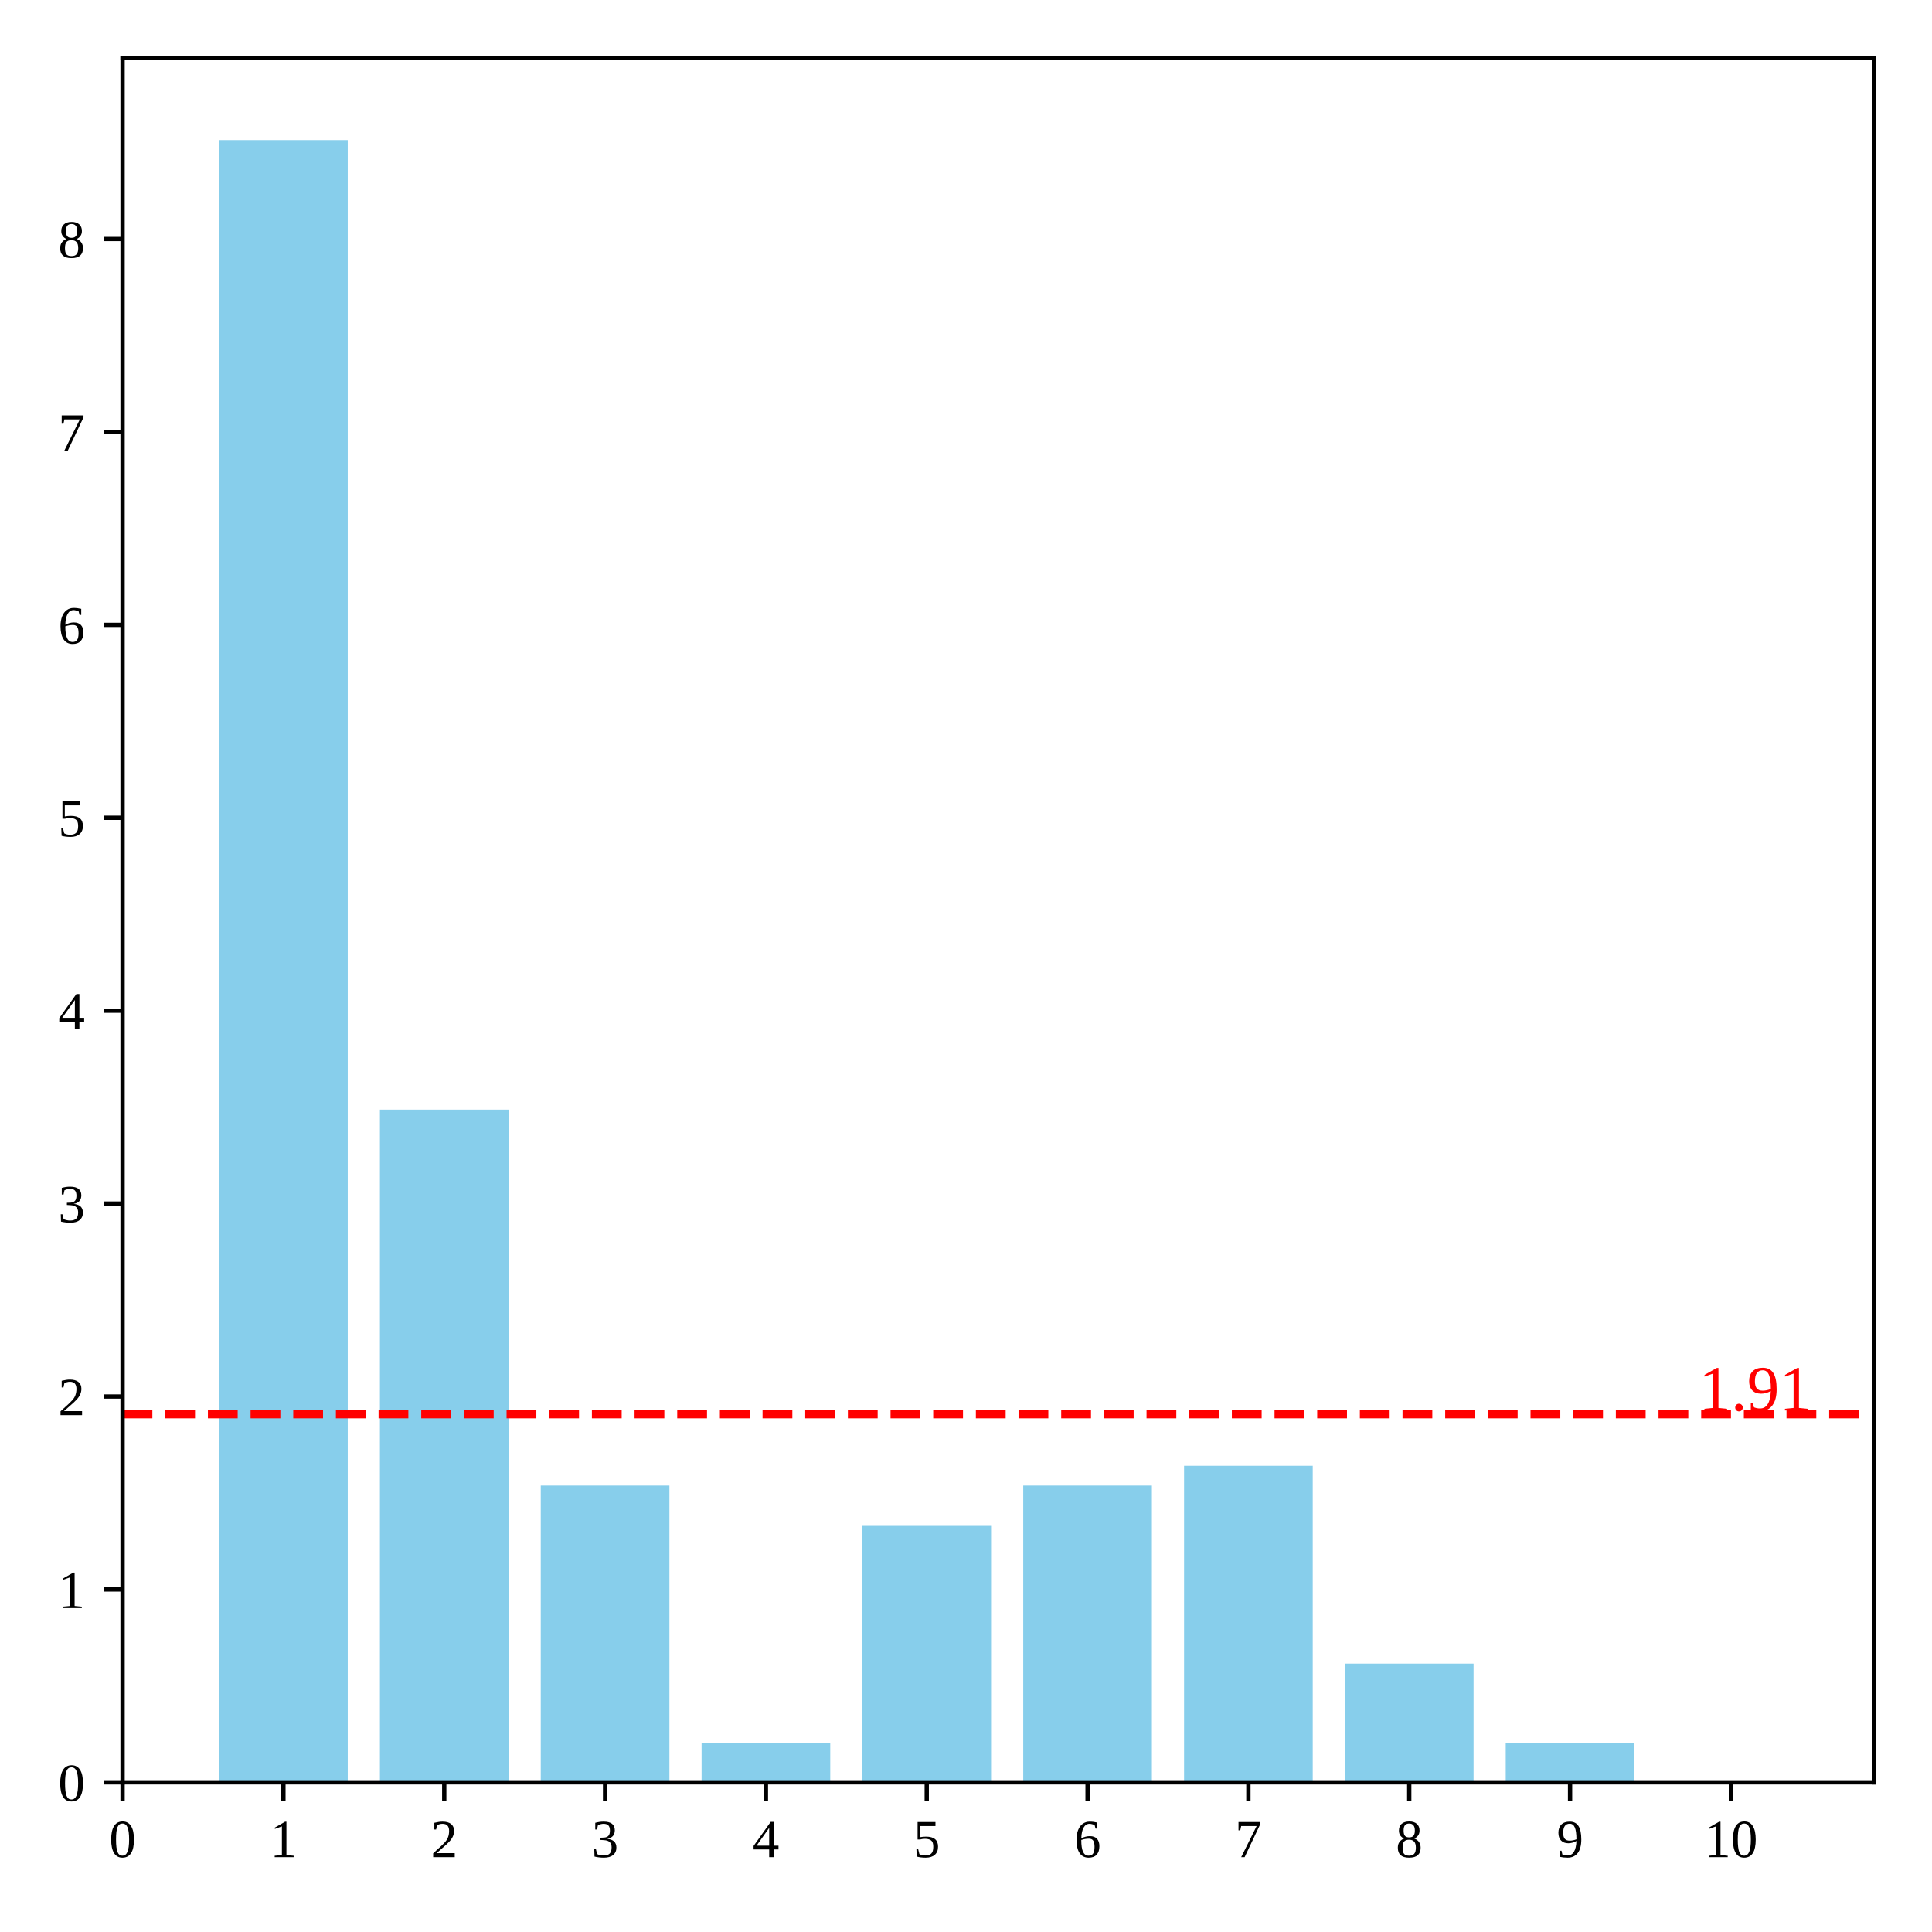
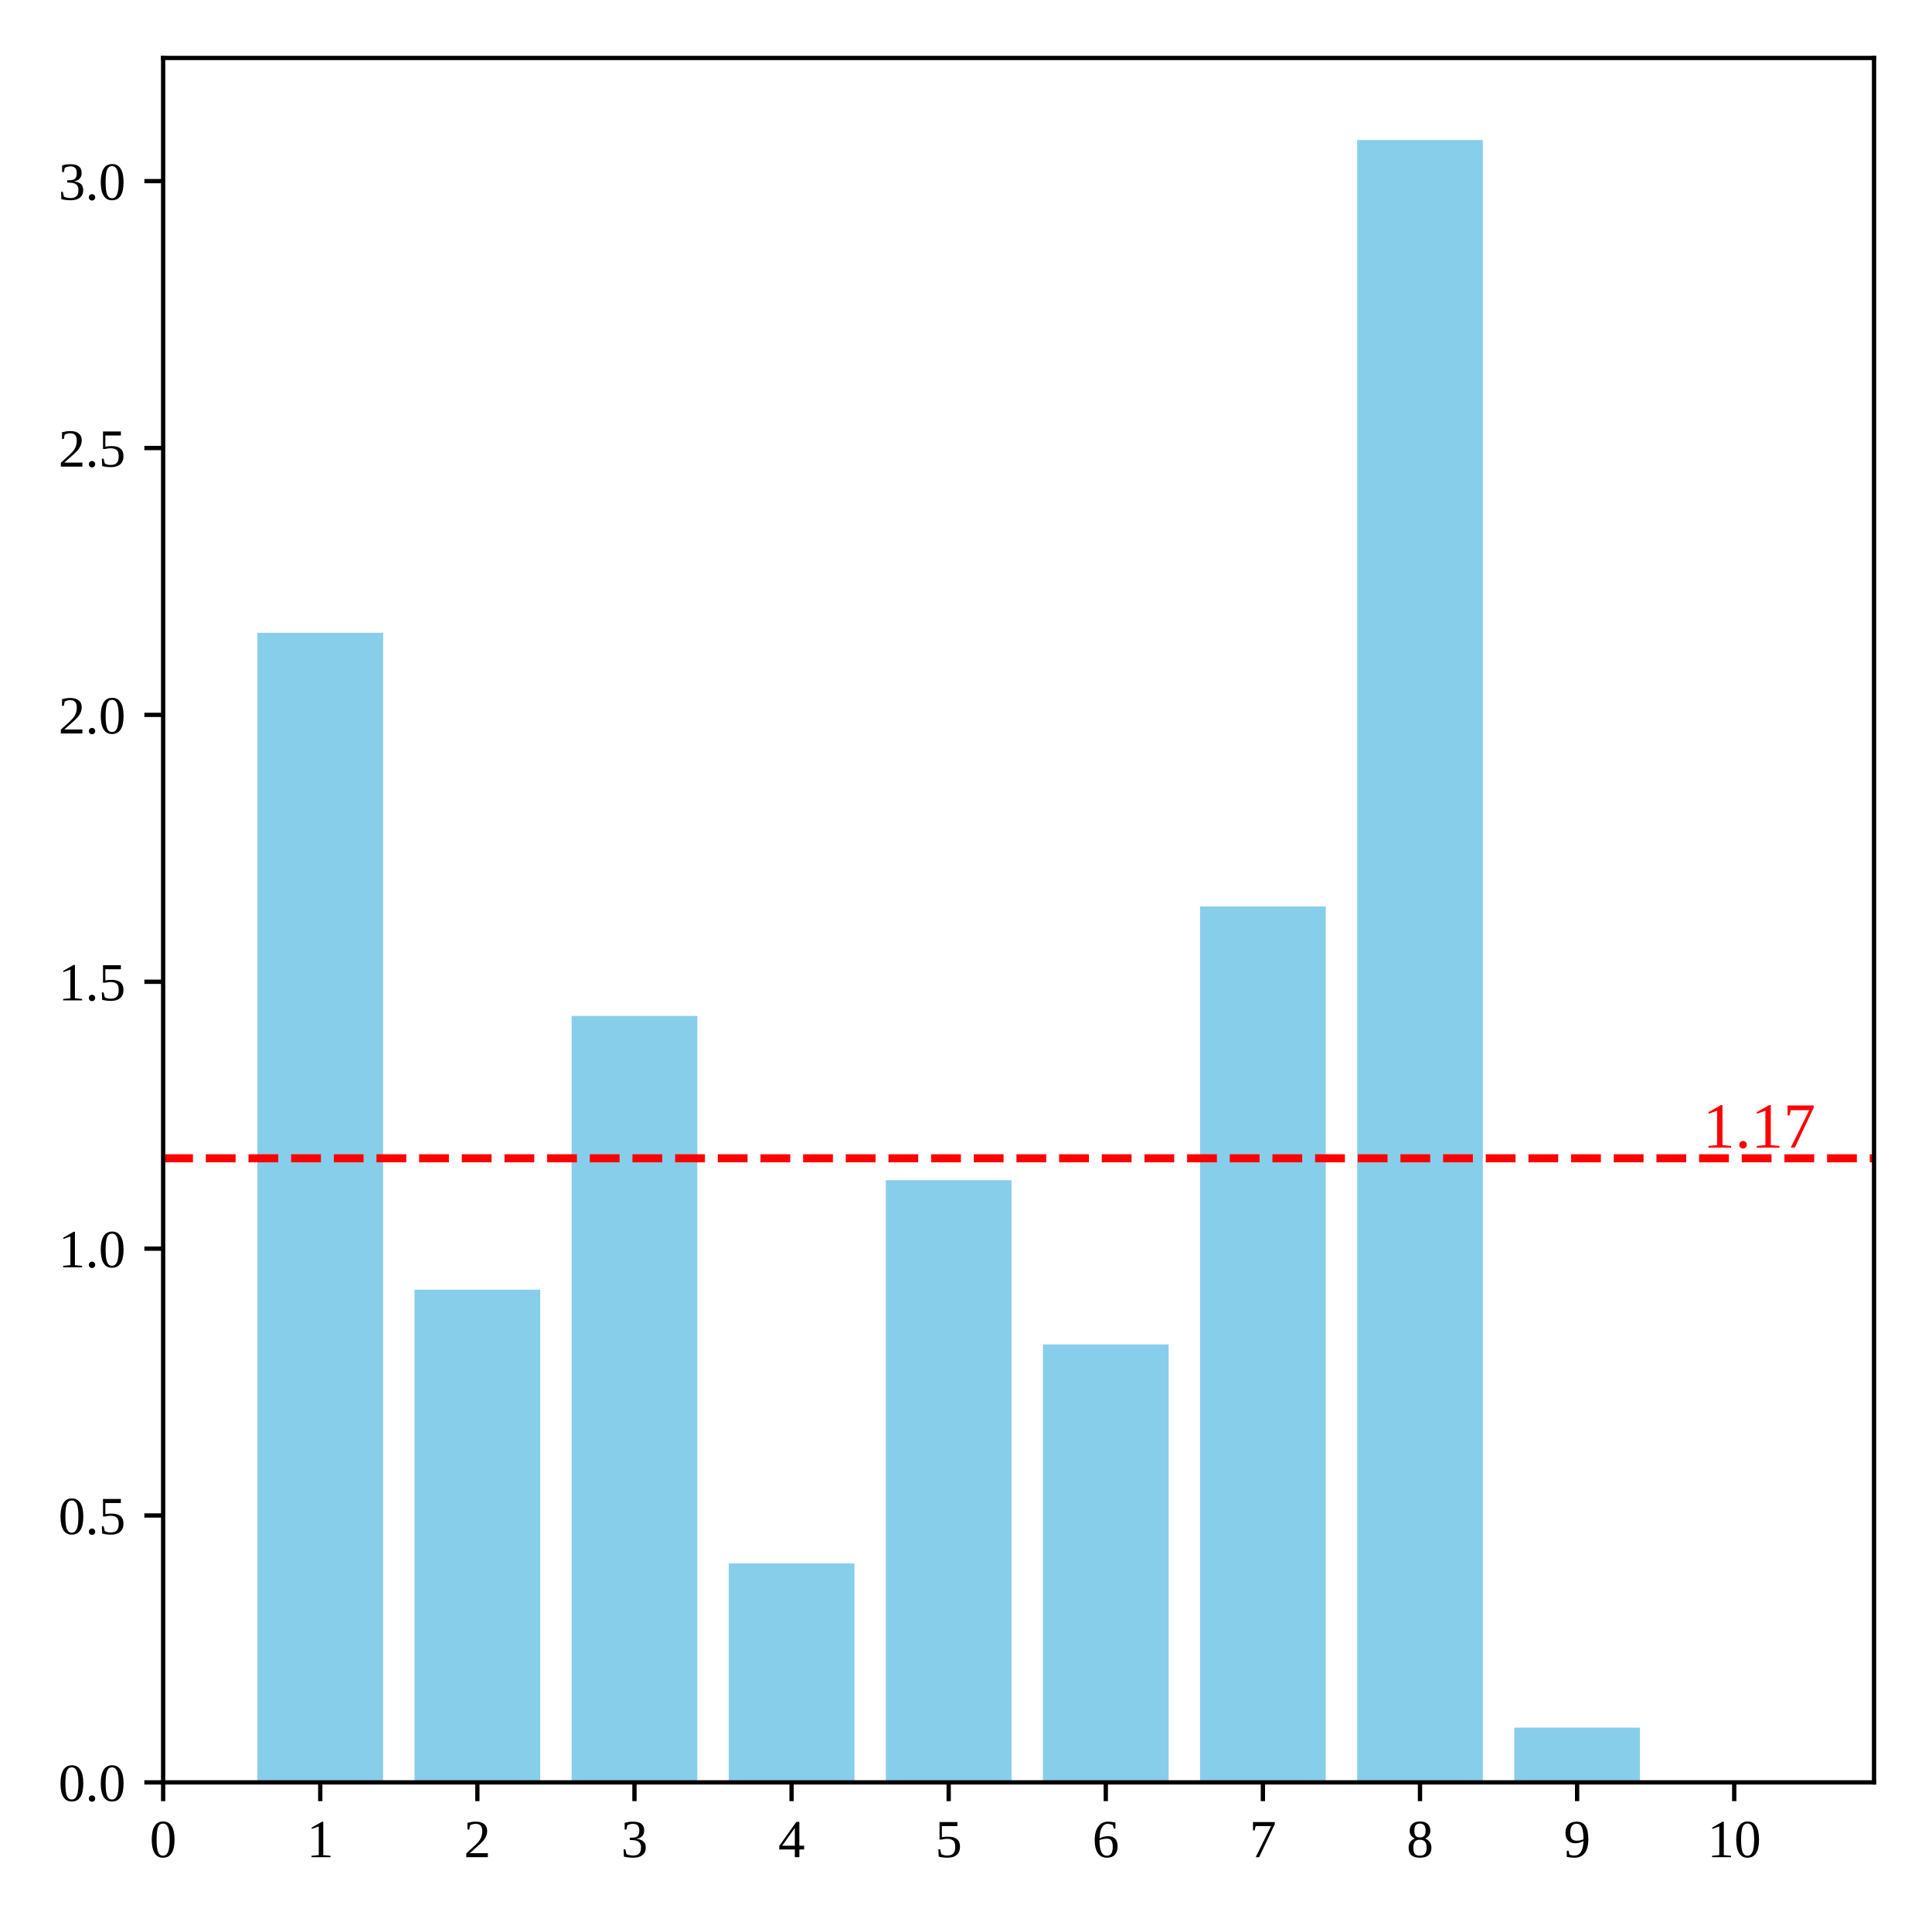
<svg xmlns="http://www.w3.org/2000/svg" xmlns:xlink="http://www.w3.org/1999/xlink" width="360pt" height="360pt" viewBox="0 0 360 360" version="1.1">
  <defs>
    <style type="text/css">*{stroke-linejoin: round; stroke-linecap: butt}</style>
  </defs>
  <g id="figure_1">
    <g id="patch_1">
      <path d="M 0 360  L 360 360  L 360 0  L 0 0  z " style="fill: #ffffff" />
    </g>
    <g id="axes_1">
      <g id="patch_2">
-         <path d="M 22.84 332.12  L 349.2 332.12  L 349.2 10.8  L 22.84 10.8  z " style="fill: #ffffff" />
+         <path d="M 30.4 332.12  L 349.2 332.12  L 349.2 10.8  L 30.4 10.8  z " style="fill: #ffffff" />
      </g>
      <g id="patch_3">
-         <path d="M 40.821 332.12  L 64.796 332.12  L 64.796 26.101  L 40.821 26.101  z " clip-path="url(#pf6171bc1f0)" style="fill: #87ceeb" />
+         <path d="M 47.965 332.12  L 71.384 332.12  L 71.384 117.907  L 47.965 117.907  z " clip-path="url(#p5e6b98012f)" style="fill: #87ceeb" />
      </g>
      <g id="patch_4">
-         <path d="M 70.79 332.12  L 94.765 332.12  L 94.765 206.763  L 70.79 206.763  z " clip-path="url(#pf6171bc1f0)" style="fill: #87ceeb" />
+         <path d="M 77.239 332.12  L 100.659 332.12  L 100.659 240.314  L 77.239 240.314  z " clip-path="url(#p5e6b98012f)" style="fill: #87ceeb" />
      </g>
      <g id="patch_5">
-         <path d="M 100.759 332.12  L 124.734 332.12  L 124.734 276.815  L 100.759 276.815  z " clip-path="url(#pf6171bc1f0)" style="fill: #87ceeb" />
+         <path d="M 106.514 332.12  L 129.934 332.12  L 129.934 189.311  L 106.514 189.311  z " clip-path="url(#p5e6b98012f)" style="fill: #87ceeb" />
      </g>
      <g id="patch_6">
-         <path d="M 130.728 332.12  L 154.703 332.12  L 154.703 324.746  L 130.728 324.746  z " clip-path="url(#pf6171bc1f0)" style="fill: #87ceeb" />
+         <path d="M 135.788 332.12  L 159.208 332.12  L 159.208 291.317  L 135.788 291.317  z " clip-path="url(#p5e6b98012f)" style="fill: #87ceeb" />
      </g>
      <g id="patch_7">
-         <path d="M 160.696 332.12  L 184.671 332.12  L 184.671 284.189  L 160.696 284.189  z " clip-path="url(#pf6171bc1f0)" style="fill: #87ceeb" />
+         <path d="M 165.063 332.12  L 188.483 332.12  L 188.483 219.913  L 165.063 219.913  z " clip-path="url(#p5e6b98012f)" style="fill: #87ceeb" />
      </g>
      <g id="patch_8">
-         <path d="M 190.665 332.12  L 214.64 332.12  L 214.64 276.815  L 190.665 276.815  z " clip-path="url(#pf6171bc1f0)" style="fill: #87ceeb" />
+         <path d="M 194.338 332.12  L 217.757 332.12  L 217.757 250.515  L 194.338 250.515  z " clip-path="url(#p5e6b98012f)" style="fill: #87ceeb" />
      </g>
      <g id="patch_9">
-         <path d="M 220.634 332.12  L 244.609 332.12  L 244.609 273.128  L 220.634 273.128  z " clip-path="url(#pf6171bc1f0)" style="fill: #87ceeb" />
+         <path d="M 223.612 332.12  L 247.032 332.12  L 247.032 168.91  L 223.612 168.91  z " clip-path="url(#p5e6b98012f)" style="fill: #87ceeb" />
      </g>
      <g id="patch_10">
-         <path d="M 250.603 332.12  L 274.578 332.12  L 274.578 309.998  L 250.603 309.998  z " clip-path="url(#pf6171bc1f0)" style="fill: #87ceeb" />
+         <path d="M 252.887 332.12  L 276.306 332.12  L 276.306 26.101  L 252.887 26.101  z " clip-path="url(#p5e6b98012f)" style="fill: #87ceeb" />
      </g>
      <g id="patch_11">
-         <path d="M 280.571 332.12  L 304.547 332.12  L 304.547 324.746  L 280.571 324.746  z " clip-path="url(#pf6171bc1f0)" style="fill: #87ceeb" />
+         <path d="M 282.161 332.12  L 305.581 332.12  L 305.581 321.919  L 282.161 321.919  z " clip-path="url(#p5e6b98012f)" style="fill: #87ceeb" />
      </g>
      <g id="patch_12">
-         <path d="M 310.54 332.12  L 334.515 332.12  L 334.515 332.12  L 310.54 332.12  z " clip-path="url(#pf6171bc1f0)" style="fill: #87ceeb" />
+         <path d="M 311.436 332.12  L 334.855 332.12  L 334.855 332.12  L 311.436 332.12  z " clip-path="url(#p5e6b98012f)" style="fill: #87ceeb" />
      </g>
      <g id="matplotlib.axis_1">
        <g id="xtick_1">
          <g id="line2d_1">
            <defs>
-               <path id="m812acd6d96" d="M 0 0  L 0 3.5  " style="stroke: #000000; stroke-width: 0.8" />
+               <path id="m9df7f162d5" d="M 0 0  L 0 3.5  " style="stroke: #000000; stroke-width: 0.8" />
            </defs>
            <g>
-               <use xlink:href="#m812acd6d96" x="22.84" y="332.12" style="stroke: #000000; stroke-width: 0.8" />
+               <use xlink:href="#m9df7f162d5" x="30.4" y="332.12" style="stroke: #000000; stroke-width: 0.8" />
            </g>
          </g>
          <g id="text_1">
-             <text style="font-size: 10px; font-family: 'Times New Roman'; text-anchor: middle" x="22.84" y="346.064" transform="rotate(-0 22.84 346.0638)">0</text>
+             <text style="font-size: 10px; font-family: 'Times New Roman'; text-anchor: middle" x="30.4" y="346.064" transform="rotate(-0 30.4 346.0638)">0</text>
          </g>
        </g>
        <g id="xtick_2">
          <g id="line2d_2">
            <g>
-               <use xlink:href="#m812acd6d96" x="52.809" y="332.12" style="stroke: #000000; stroke-width: 0.8" />
+               <use xlink:href="#m9df7f162d5" x="59.675" y="332.12" style="stroke: #000000; stroke-width: 0.8" />
            </g>
          </g>
          <g id="text_2">
-             <text style="font-size: 10px; font-family: 'Times New Roman'; text-anchor: middle" x="52.809" y="346.064" transform="rotate(-0 52.80878 346.0638)">1</text>
+             <text style="font-size: 10px; font-family: 'Times New Roman'; text-anchor: middle" x="59.675" y="346.064" transform="rotate(-0 59.67456 346.0638)">1</text>
          </g>
        </g>
        <g id="xtick_3">
          <g id="line2d_3">
            <g>
-               <use xlink:href="#m812acd6d96" x="82.778" y="332.12" style="stroke: #000000; stroke-width: 0.8" />
+               <use xlink:href="#m9df7f162d5" x="88.949" y="332.12" style="stroke: #000000; stroke-width: 0.8" />
            </g>
          </g>
          <g id="text_3">
-             <text style="font-size: 10px; font-family: 'Times New Roman'; text-anchor: middle" x="82.778" y="346.064" transform="rotate(-0 82.77756 346.0638)">2</text>
+             <text style="font-size: 10px; font-family: 'Times New Roman'; text-anchor: middle" x="88.949" y="346.064" transform="rotate(-0 88.94913 346.0638)">2</text>
          </g>
        </g>
        <g id="xtick_4">
          <g id="line2d_4">
            <g>
-               <use xlink:href="#m812acd6d96" x="112.746" y="332.12" style="stroke: #000000; stroke-width: 0.8" />
+               <use xlink:href="#m9df7f162d5" x="118.224" y="332.12" style="stroke: #000000; stroke-width: 0.8" />
            </g>
          </g>
          <g id="text_4">
-             <text style="font-size: 10px; font-family: 'Times New Roman'; text-anchor: middle" x="112.746" y="346.064" transform="rotate(-0 112.7463 346.0638)">3</text>
+             <text style="font-size: 10px; font-family: 'Times New Roman'; text-anchor: middle" x="118.224" y="346.064" transform="rotate(-0 118.2237 346.0638)">3</text>
          </g>
        </g>
        <g id="xtick_5">
          <g id="line2d_5">
            <g>
-               <use xlink:href="#m812acd6d96" x="142.715" y="332.12" style="stroke: #000000; stroke-width: 0.8" />
+               <use xlink:href="#m9df7f162d5" x="147.498" y="332.12" style="stroke: #000000; stroke-width: 0.8" />
            </g>
          </g>
          <g id="text_5">
-             <text style="font-size: 10px; font-family: 'Times New Roman'; text-anchor: middle" x="142.715" y="346.064" transform="rotate(-0 142.7151 346.0638)">4</text>
+             <text style="font-size: 10px; font-family: 'Times New Roman'; text-anchor: middle" x="147.498" y="346.064" transform="rotate(-0 147.4983 346.0638)">4</text>
          </g>
        </g>
        <g id="xtick_6">
          <g id="line2d_6">
            <g>
-               <use xlink:href="#m812acd6d96" x="172.684" y="332.12" style="stroke: #000000; stroke-width: 0.8" />
+               <use xlink:href="#m9df7f162d5" x="176.773" y="332.12" style="stroke: #000000; stroke-width: 0.8" />
            </g>
          </g>
          <g id="text_6">
-             <text style="font-size: 10px; font-family: 'Times New Roman'; text-anchor: middle" x="172.684" y="346.064" transform="rotate(-0 172.6839 346.0638)">5</text>
+             <text style="font-size: 10px; font-family: 'Times New Roman'; text-anchor: middle" x="176.773" y="346.064" transform="rotate(-0 176.7728 346.0638)">5</text>
          </g>
        </g>
        <g id="xtick_7">
          <g id="line2d_7">
            <g>
-               <use xlink:href="#m812acd6d96" x="202.653" y="332.12" style="stroke: #000000; stroke-width: 0.8" />
+               <use xlink:href="#m9df7f162d5" x="206.047" y="332.12" style="stroke: #000000; stroke-width: 0.8" />
            </g>
          </g>
          <g id="text_7">
-             <text style="font-size: 10px; font-family: 'Times New Roman'; text-anchor: middle" x="202.653" y="346.064" transform="rotate(-0 202.6527 346.0638)">6</text>
+             <text style="font-size: 10px; font-family: 'Times New Roman'; text-anchor: middle" x="206.047" y="346.064" transform="rotate(-0 206.0474 346.0638)">6</text>
          </g>
        </g>
        <g id="xtick_8">
          <g id="line2d_8">
            <g>
-               <use xlink:href="#m812acd6d96" x="232.621" y="332.12" style="stroke: #000000; stroke-width: 0.8" />
+               <use xlink:href="#m9df7f162d5" x="235.322" y="332.12" style="stroke: #000000; stroke-width: 0.8" />
            </g>
          </g>
          <g id="text_8">
-             <text style="font-size: 10px; font-family: 'Times New Roman'; text-anchor: middle" x="232.621" y="346.064" transform="rotate(-0 232.6215 346.0638)">7</text>
+             <text style="font-size: 10px; font-family: 'Times New Roman'; text-anchor: middle" x="235.322" y="346.064" transform="rotate(-0 235.3219 346.0638)">7</text>
          </g>
        </g>
        <g id="xtick_9">
          <g id="line2d_9">
            <g>
-               <use xlink:href="#m812acd6d96" x="262.59" y="332.12" style="stroke: #000000; stroke-width: 0.8" />
+               <use xlink:href="#m9df7f162d5" x="264.597" y="332.12" style="stroke: #000000; stroke-width: 0.8" />
            </g>
          </g>
          <g id="text_9">
-             <text style="font-size: 10px; font-family: 'Times New Roman'; text-anchor: middle" x="262.59" y="346.064" transform="rotate(-0 262.5902 346.0638)">8</text>
+             <text style="font-size: 10px; font-family: 'Times New Roman'; text-anchor: middle" x="264.597" y="346.064" transform="rotate(-0 264.5965 346.0638)">8</text>
          </g>
        </g>
        <g id="xtick_10">
          <g id="line2d_10">
            <g>
-               <use xlink:href="#m812acd6d96" x="292.559" y="332.12" style="stroke: #000000; stroke-width: 0.8" />
+               <use xlink:href="#m9df7f162d5" x="293.871" y="332.12" style="stroke: #000000; stroke-width: 0.8" />
            </g>
          </g>
          <g id="text_10">
-             <text style="font-size: 10px; font-family: 'Times New Roman'; text-anchor: middle" x="292.559" y="346.064" transform="rotate(-0 292.559 346.0638)">9</text>
+             <text style="font-size: 10px; font-family: 'Times New Roman'; text-anchor: middle" x="293.871" y="346.064" transform="rotate(-0 293.8711 346.0638)">9</text>
          </g>
        </g>
        <g id="xtick_11">
          <g id="line2d_11">
            <g>
-               <use xlink:href="#m812acd6d96" x="322.528" y="332.12" style="stroke: #000000; stroke-width: 0.8" />
+               <use xlink:href="#m9df7f162d5" x="323.146" y="332.12" style="stroke: #000000; stroke-width: 0.8" />
            </g>
          </g>
          <g id="text_11">
-             <text style="font-size: 10px; font-family: 'Times New Roman'; text-anchor: middle" x="322.528" y="346.064" transform="rotate(-0 322.5278 346.0638)">10</text>
+             <text style="font-size: 10px; font-family: 'Times New Roman'; text-anchor: middle" x="323.146" y="346.064" transform="rotate(-0 323.1456 346.0638)">10</text>
          </g>
        </g>
      </g>
      <g id="matplotlib.axis_2">
        <g id="ytick_1">
          <g id="line2d_12">
            <defs>
-               <path id="m8010bd7f75" d="M 0 0  L -3.5 0  " style="stroke: #000000; stroke-width: 0.8" />
+               <path id="ma61ef8d160" d="M 0 0  L -3.5 0  " style="stroke: #000000; stroke-width: 0.8" />
            </defs>
            <g>
-               <use xlink:href="#m8010bd7f75" x="22.84" y="332.12" style="stroke: #000000; stroke-width: 0.8" />
+               <use xlink:href="#ma61ef8d160" x="30.4" y="332.12" style="stroke: #000000; stroke-width: 0.8" />
            </g>
          </g>
          <g id="text_12">
-             <text style="font-size: 10px; font-family: 'Times New Roman'; text-anchor: end" x="15.84" y="335.592" transform="rotate(-0 15.84 335.5919)">0</text>
+             <text style="font-size: 10px; font-family: 'Times New Roman'; text-anchor: end" x="23.4" y="335.592" transform="rotate(-0 23.4 335.5919)">0.0</text>
          </g>
        </g>
        <g id="ytick_2">
          <g id="line2d_13">
            <g>
-               <use xlink:href="#m8010bd7f75" x="22.84" y="296.172" style="stroke: #000000; stroke-width: 0.8" />
+               <use xlink:href="#ma61ef8d160" x="30.4" y="282.392" style="stroke: #000000; stroke-width: 0.8" />
            </g>
          </g>
          <g id="text_13">
-             <text style="font-size: 10px; font-family: 'Times New Roman'; text-anchor: end" x="15.84" y="299.644" transform="rotate(-0 15.84 299.6439)">1</text>
+             <text style="font-size: 10px; font-family: 'Times New Roman'; text-anchor: end" x="23.4" y="285.864" transform="rotate(-0 23.4 285.8638)">0.5</text>
          </g>
        </g>
        <g id="ytick_3">
          <g id="line2d_14">
            <g>
-               <use xlink:href="#m8010bd7f75" x="22.84" y="260.224" style="stroke: #000000; stroke-width: 0.8" />
+               <use xlink:href="#ma61ef8d160" x="30.4" y="232.664" style="stroke: #000000; stroke-width: 0.8" />
            </g>
          </g>
          <g id="text_14">
-             <text style="font-size: 10px; font-family: 'Times New Roman'; text-anchor: end" x="15.84" y="263.696" transform="rotate(-0 15.84 263.6958)">2</text>
+             <text style="font-size: 10px; font-family: 'Times New Roman'; text-anchor: end" x="23.4" y="236.136" transform="rotate(-0 23.4 236.1357)">1.0</text>
          </g>
        </g>
        <g id="ytick_4">
          <g id="line2d_15">
            <g>
-               <use xlink:href="#m8010bd7f75" x="22.84" y="224.276" style="stroke: #000000; stroke-width: 0.8" />
+               <use xlink:href="#ma61ef8d160" x="30.4" y="182.936" style="stroke: #000000; stroke-width: 0.8" />
            </g>
          </g>
          <g id="text_15">
-             <text style="font-size: 10px; font-family: 'Times New Roman'; text-anchor: end" x="15.84" y="227.748" transform="rotate(-0 15.84 227.7478)">3</text>
+             <text style="font-size: 10px; font-family: 'Times New Roman'; text-anchor: end" x="23.4" y="186.408" transform="rotate(-0 23.4 186.4076)">1.5</text>
          </g>
        </g>
        <g id="ytick_5">
          <g id="line2d_16">
            <g>
-               <use xlink:href="#m8010bd7f75" x="22.84" y="188.328" style="stroke: #000000; stroke-width: 0.8" />
+               <use xlink:href="#ma61ef8d160" x="30.4" y="133.208" style="stroke: #000000; stroke-width: 0.8" />
            </g>
          </g>
          <g id="text_16">
-             <text style="font-size: 10px; font-family: 'Times New Roman'; text-anchor: end" x="15.84" y="191.8" transform="rotate(-0 15.84 191.7998)">4</text>
+             <text style="font-size: 10px; font-family: 'Times New Roman'; text-anchor: end" x="23.4" y="136.679" transform="rotate(-0 23.4 136.6795)">2.0</text>
          </g>
        </g>
        <g id="ytick_6">
          <g id="line2d_17">
            <g>
-               <use xlink:href="#m8010bd7f75" x="22.84" y="152.38" style="stroke: #000000; stroke-width: 0.8" />
+               <use xlink:href="#ma61ef8d160" x="30.4" y="83.48" style="stroke: #000000; stroke-width: 0.8" />
            </g>
          </g>
          <g id="text_17">
-             <text style="font-size: 10px; font-family: 'Times New Roman'; text-anchor: end" x="15.84" y="155.852" transform="rotate(-0 15.84 155.8518)">5</text>
+             <text style="font-size: 10px; font-family: 'Times New Roman'; text-anchor: end" x="23.4" y="86.951" transform="rotate(-0 23.4 86.9514)">2.5</text>
          </g>
        </g>
        <g id="ytick_7">
          <g id="line2d_18">
            <g>
-               <use xlink:href="#m8010bd7f75" x="22.84" y="116.432" style="stroke: #000000; stroke-width: 0.8" />
+               <use xlink:href="#ma61ef8d160" x="30.4" y="33.751" style="stroke: #000000; stroke-width: 0.8" />
            </g>
          </g>
          <g id="text_18">
-             <text style="font-size: 10px; font-family: 'Times New Roman'; text-anchor: end" x="15.84" y="119.904" transform="rotate(-0 15.84 119.9038)">6</text>
-           </g>
-         </g>
-         <g id="ytick_8">
-           <g id="line2d_19">
-             <g>
-               <use xlink:href="#m8010bd7f75" x="22.84" y="80.484" style="stroke: #000000; stroke-width: 0.8" />
-             </g>
-           </g>
-           <g id="text_19">
-             <text style="font-size: 10px; font-family: 'Times New Roman'; text-anchor: end" x="15.84" y="83.956" transform="rotate(-0 15.84 83.95573)">7</text>
-           </g>
-         </g>
-         <g id="ytick_9">
-           <g id="line2d_20">
-             <g>
-               <use xlink:href="#m8010bd7f75" x="22.84" y="44.536" style="stroke: #000000; stroke-width: 0.8" />
-             </g>
-           </g>
-           <g id="text_20">
-             <text style="font-size: 10px; font-family: 'Times New Roman'; text-anchor: end" x="15.84" y="48.008" transform="rotate(-0 15.84 48.00771)">8</text>
-           </g>
-         </g>
-       </g>
-       <g id="line2d_21">
-         <path d="M 22.84 263.542  L 349.2 263.542  " clip-path="url(#pf6171bc1f0)" style="fill: none; stroke-dasharray: 5.55,2.4; stroke-dashoffset: 0; stroke: #ff0000; stroke-width: 1.5" />
+             <text style="font-size: 10px; font-family: 'Times New Roman'; text-anchor: end" x="23.4" y="37.223" transform="rotate(-0 23.4 37.2233)">3.0</text>
+           </g>
+         </g>
+       </g>
+       <g id="line2d_19">
+         <path d="M 30.4 215.833  L 349.2 215.833  " clip-path="url(#p5e6b98012f)" style="fill: none; stroke-dasharray: 5.55,2.4; stroke-dashoffset: 0; stroke: #ff0000; stroke-width: 1.5" />
      </g>
      <g id="patch_13">
-         <path d="M 22.84 332.12  L 22.84 10.8  " style="fill: none; stroke: #000000; stroke-width: 0.8; stroke-linejoin: miter; stroke-linecap: square" />
+         <path d="M 30.4 332.12  L 30.4 10.8  " style="fill: none; stroke: #000000; stroke-width: 0.8; stroke-linejoin: miter; stroke-linecap: square" />
      </g>
      <g id="patch_14">
        <path d="M 349.2 332.12  L 349.2 10.8  " style="fill: none; stroke: #000000; stroke-width: 0.8; stroke-linejoin: miter; stroke-linecap: square" />
      </g>
      <g id="patch_15">
-         <path d="M 22.84 332.12  L 349.2 332.12  " style="fill: none; stroke: #000000; stroke-width: 0.8; stroke-linejoin: miter; stroke-linecap: square" />
+         <path d="M 30.4 332.12  L 349.2 332.12  " style="fill: none; stroke: #000000; stroke-width: 0.8; stroke-linejoin: miter; stroke-linecap: square" />
      </g>
      <g id="patch_16">
-         <path d="M 22.84 10.8  L 349.2 10.8  " style="fill: none; stroke: #000000; stroke-width: 0.8; stroke-linejoin: miter; stroke-linecap: square" />
-       </g>
-       <g id="text_21">
-         <text style="font-size: 12px; font-family: 'Times New Roman'; text-anchor: start; fill: #ff0000" x="316.534" y="262.823" transform="rotate(-0 316.534 262.8233)">1.91</text>
+         <path d="M 30.4 10.8  L 349.2 10.8  " style="fill: none; stroke: #000000; stroke-width: 0.8; stroke-linejoin: miter; stroke-linecap: square" />
+       </g>
+       <g id="text_19">
+         <text style="font-size: 12px; font-family: 'Times New Roman'; text-anchor: start; fill: #ff0000" x="317.291" y="213.844" transform="rotate(-0 317.2907 213.8436)">1.17</text>
      </g>
    </g>
  </g>
  <defs>
-     <clipPath id="pf6171bc1f0">
-       <rect x="22.84" y="10.8" width="326.36" height="321.32" />
+     <clipPath id="p5e6b98012f">
+       <rect x="30.4" y="10.8" width="318.8" height="321.32" />
    </clipPath>
  </defs>
</svg>
